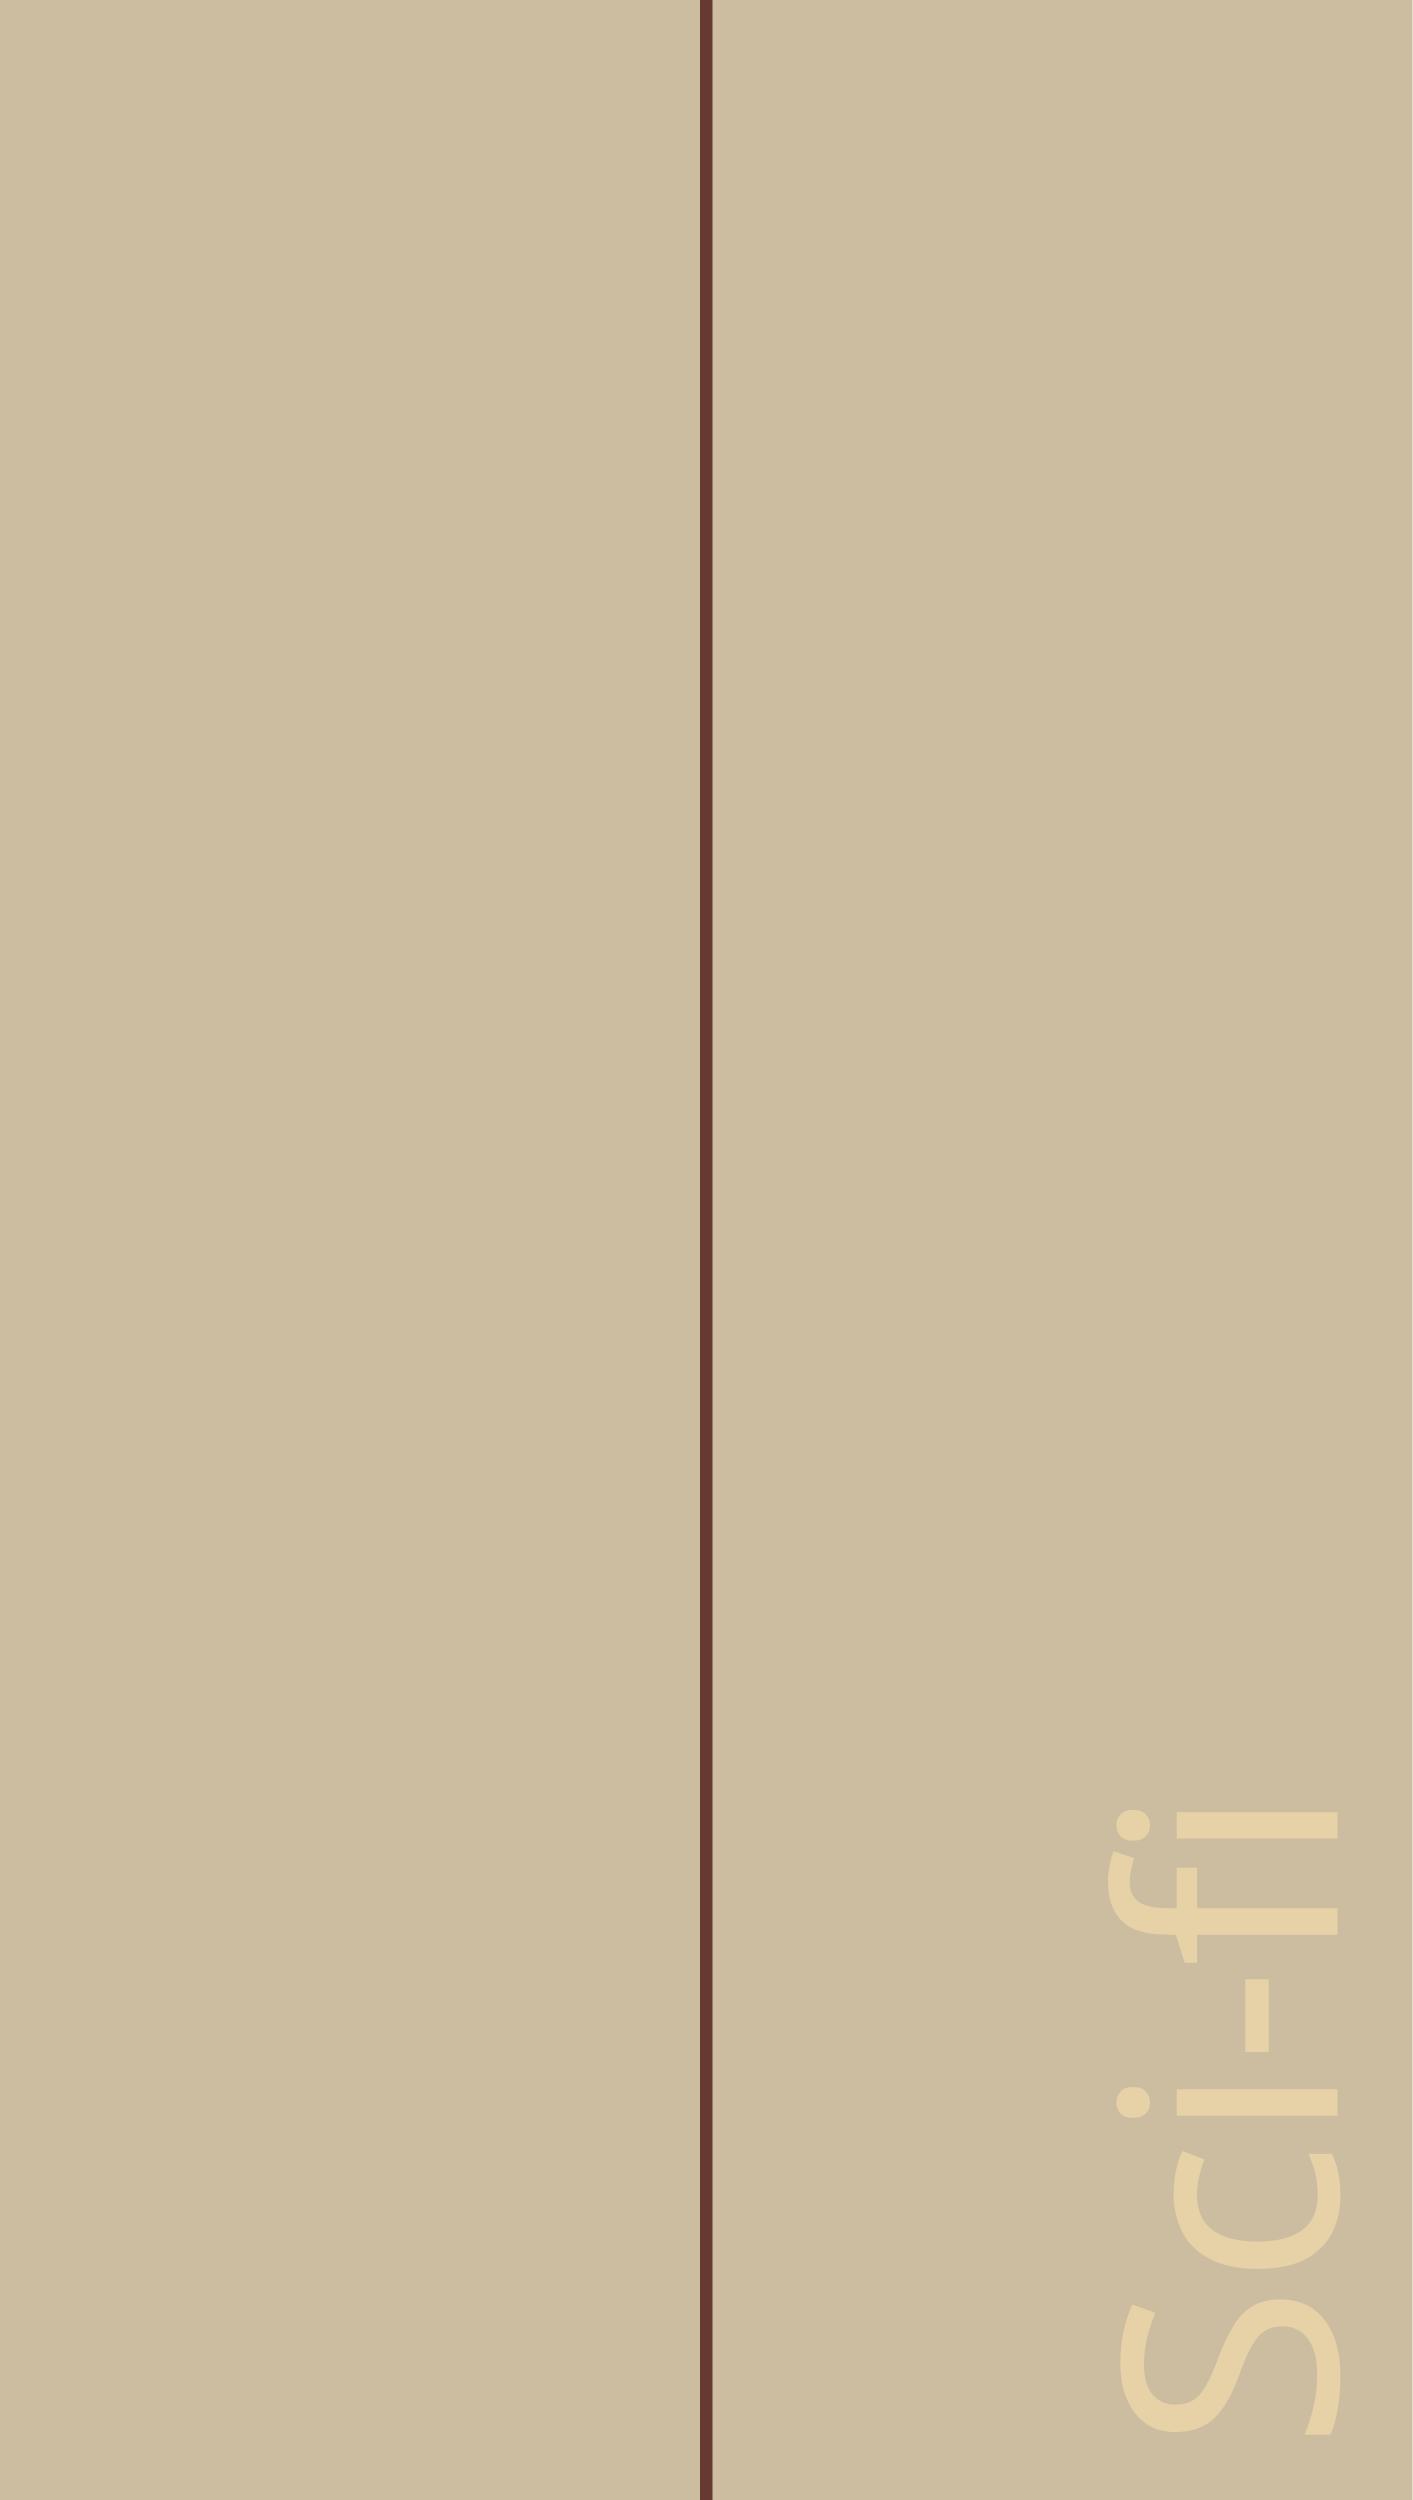
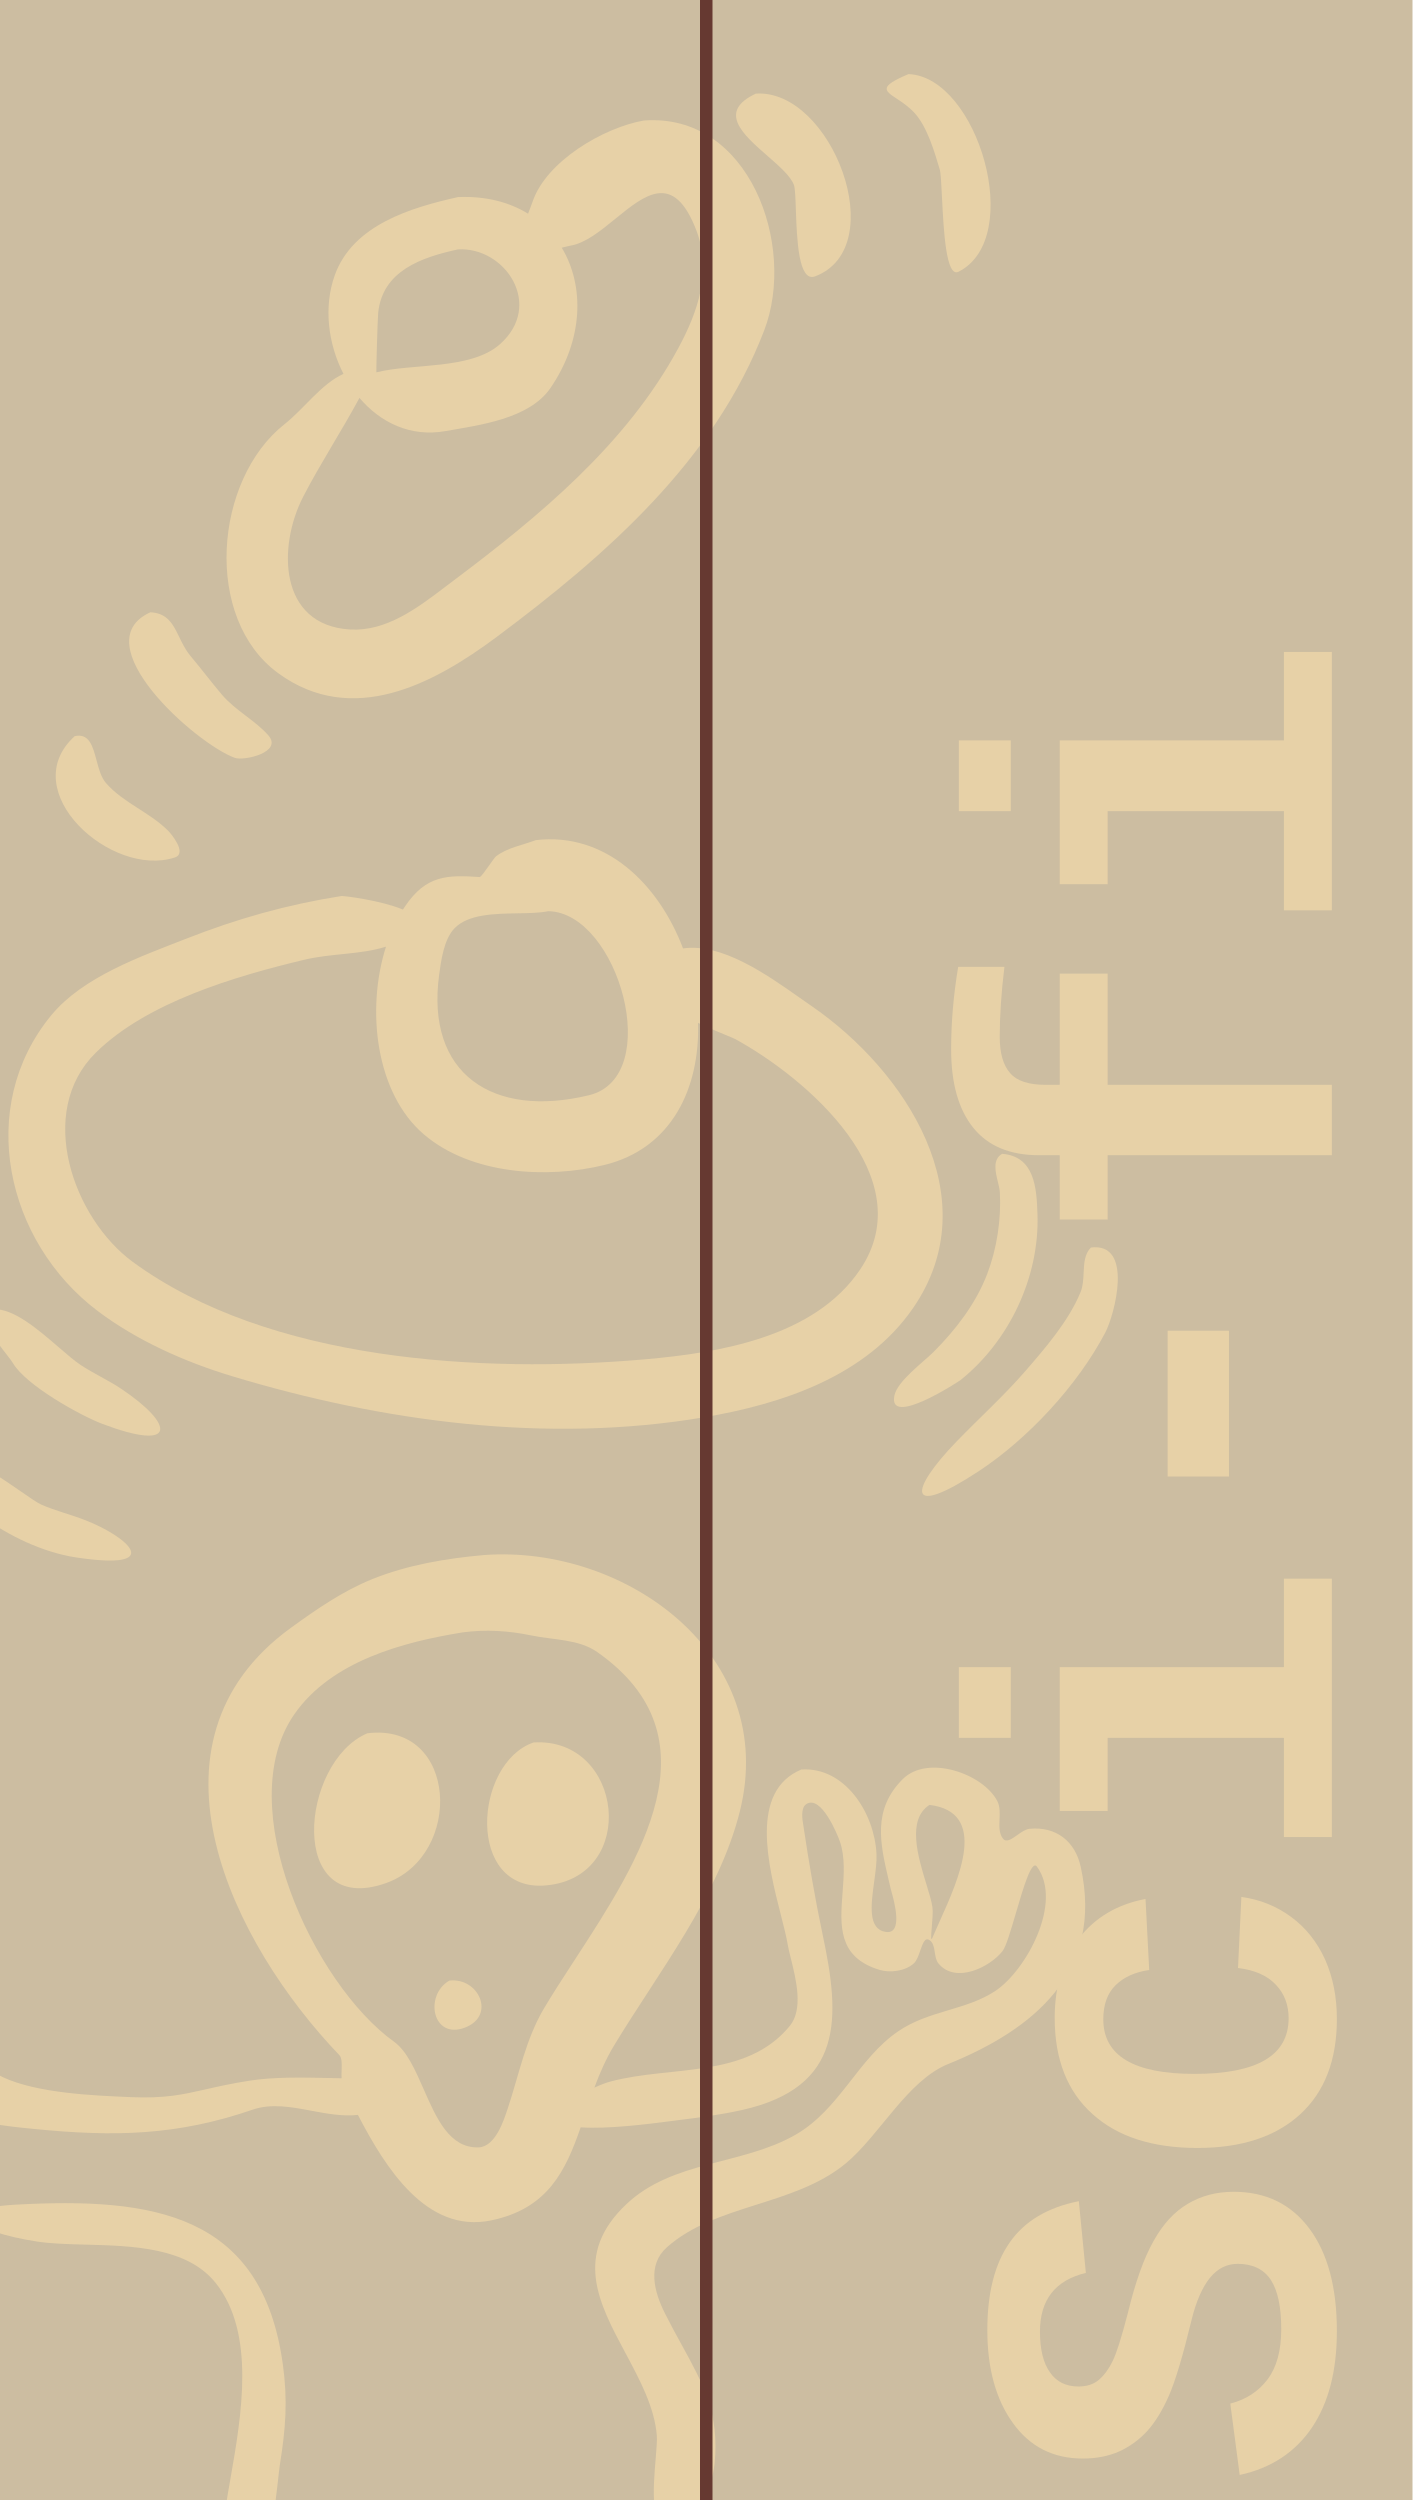
- <svg xmlns="http://www.w3.org/2000/svg" width="113" height="200" viewBox="0 0 113 200">
-   <g>
-     <rect x="0" y="0" width="113" height="200" fill="#ccbda1" />
+ <svg xmlns="http://www.w3.org/2000/svg" data-vector95-version="1.4.2" data-vector95-format="4" width="113" height="200" viewBox="0 0 113 200">
+   <g id="layer-be91d9d3-19ba-404d-b5ea-7c9c3676dc32" data-name="background" data-locked="false">
+     <rect x="0" y="0" width="113" height="200" fill="#ccbda1" stroke="none" stroke-width="0" />
  </g>
-   <g>
-     <text x="-196" y="107" transform="rotate(-90)" font-family="sans-serif" font-size="24" fill="#e7d1a7">Sci-fi</text>
+   <g id="layer-4d110536-4962-415c-88f6-0df4f95bbc79" data-name="logo" data-locked="false">
+     <path d="M61.145 26.406C57.168 36.827 48.473 44.433 39.757 50.938C34.69 54.719 28.19 58.181 22.257 53.856C16.24 49.47 17.124 38.386 22.757 33.939C24.342 32.687 25.694 30.716 27.478 29.91C26.239 27.501 25.881 24.553 26.774 22.039C28.218 17.973 32.916 16.604 36.634 15.768C38.854 15.669 40.746 16.172 42.245 17.095C42.301 16.944 42.358 16.799 42.411 16.661C42.484 16.476 42.55 16.305 42.6 16.156C43.686 12.905 48.27 10.213 51.507 9.64C59.972 9.01 63.72 19.66 61.145 26.406ZM24.257 39.732C22.214 43.689 22.265 50.018 28.007 50.36C30.907 50.532 33.427 48.616 35.626 46.944C35.839 46.781 36.049 46.622 36.257 46.466C43.113 41.324 50.115 35.537 54.257 27.865C55.847 24.919 56.962 21.688 55.7 18.406C53.891 13.703 51.612 15.56 49.235 17.497C48.037 18.473 46.815 19.469 45.615 19.656C45.533 19.668 45.401 19.702 45.235 19.744C45.146 19.766 45.046 19.791 44.94 19.817C46.781 22.876 46.675 27.186 44.038 31.039C42.333 33.531 38.308 34.011 35.634 34.488C32.836 34.986 30.428 33.799 28.756 31.831C27.323 34.5 25.647 37.039 24.257 39.732ZM30.254 25.039C30.206 25.518 30.086 29.795 30.108 29.789C32.997 29.05 37.664 29.605 39.994 27.539C43.534 24.403 40.414 19.729 36.634 19.951C33.696 20.595 30.587 21.668 30.254 25.039Z" fill="#e7d1a7" stroke="none" stroke-width="0" opacity="1" fill-rule="nonzero" fill-opacity="1" />
+     <path d="M54.643 75.874C57.736 75.426 61.338 77.962 63.941 79.795C64.274 80.029 64.59 80.252 64.887 80.456C72.464 85.651 79.096 95.832 73.063 104.62C69.294 110.111 62.564 112.32 56.313 113.383C43.766 115.515 30.629 113.74 18.563 110.095C14.813 108.962 10.954 107.249 7.813 104.878C0.479 99.341 -1.973 88.58 4.115 81.206C6.66 78.124 11.321 76.502 14.813 75.128C18.944 73.502 22.94 72.372 27.313 71.682C27.487 71.659 30.478 72.026 32.236 72.766C32.294 72.675 32.352 72.585 32.412 72.496C34.102 69.999 35.796 69.992 38.369 70.163C38.471 70.17 38.812 69.685 39.13 69.234C39.13 69.234 39.13 69.234 39.13 69.234C39.37 68.893 39.596 68.572 39.695 68.496C40.604 67.806 41.802 67.616 42.869 67.209C48.437 66.561 52.677 70.697 54.643 75.874ZM48.369 93.193C43.751 94.328 37.666 93.965 33.905 90.746C30.06 87.457 29.27 80.78 30.88 75.732C28.808 76.387 26.557 76.249 24.313 76.787C18.857 78.095 11.783 80.161 7.671 84.206C2.818 88.978 5.879 97.479 10.627 100.956C21.505 108.92 38.571 109.881 51.563 108.749C57.544 108.228 65.173 106.97 68.813 101.558C73.771 94.187 64.535 86.252 58.813 83.122C58.728 83.076 58.502 82.983 58.18 82.851C57.616 82.619 56.756 82.265 55.843 81.828C55.998 86.999 53.779 91.862 48.369 93.193ZM41.405 73.065C39.539 73.098 37.477 73.134 36.376 74.246C35.495 75.136 35.275 76.928 35.13 77.996C34.06 85.911 39.416 89.483 47.119 87.618C53.176 86.152 49.465 73 43.869 72.895C43.184 73.035 42.318 73.05 41.405 73.065Z" fill="#e7d1a7" stroke="none" stroke-width="0" opacity="1" fill-rule="nonzero" fill-opacity="1" />
+     <path d="M30.889 150.644C22.941 153.475 23.975 140.955 29.389 138.662C36.655 137.774 37.083 148.438 30.889 150.644Z" fill="#e7d1a7" stroke="none" stroke-width="0" opacity="1" fill-rule="nonzero" fill-opacity="1" />
+     <path d="M43.692 150.832C37.245 151.423 37.885 141.04 42.692 139.396C49.872 138.966 51.131 150.151 43.692 150.832Z" fill="#e7d1a7" stroke="none" stroke-width="0" opacity="1" fill-rule="nonzero" fill-opacity="1" />
+     <path d="M37.189 162.211C34.614 163.19 33.903 159.656 35.939 158.45C38.295 158.167 39.705 161.255 37.189 162.211Z" fill="#e7d1a7" stroke="none" stroke-width="0" opacity="1" fill-rule="nonzero" fill-opacity="1" />
+     <path d="M47.549 167.011C48.038 166.787 48.5 166.611 48.86 166.516C53.721 165.224 59.695 166.323 63.18 162.08C64.28 160.741 63.687 158.36 63.274 156.698C63.166 156.267 63.071 155.884 63.021 155.58C62.914 154.94 62.705 154.121 62.47 153.2C61.453 149.212 59.945 143.297 64.11 141.56C67.592 141.336 69.965 145.042 70.12 148.33C70.15 148.955 70.043 149.735 69.934 150.53C69.679 152.391 69.413 154.333 70.86 154.554C72.284 154.771 71.53 152.085 71.303 151.275C71.277 151.184 71.259 151.117 71.25 151.08C71.2 150.863 71.15 150.647 71.099 150.431C70.412 147.497 69.773 144.772 72.219 142.33C74.216 140.338 78.643 141.896 79.781 144.08C80.009 144.52 79.986 145.037 79.963 145.545C79.938 146.107 79.913 146.658 80.229 147.08C80.495 147.435 80.923 147.132 81.383 146.805C81.708 146.575 82.049 146.334 82.36 146.304C84.483 146.099 86.005 147.299 86.454 149.33C88.323 157.773 82.668 162.367 75.86 165.119C72.562 166.453 70.34 170.886 67.61 173.113C63.466 176.494 57.27 176.313 53.36 179.774C51.747 181.202 52.332 183.355 53.2 185.08C53.672 186.017 54.136 186.863 54.572 187.656C56.279 190.764 57.555 193.088 57.168 197.08C56.987 198.95 55.599 202.133 53.61 202.23C51.983 202.309 52.258 199.027 52.453 196.706C52.519 195.909 52.577 195.226 52.544 194.83C52.359 192.581 51.192 190.401 50.04 188.249C47.909 184.267 45.829 180.381 50.11 176.334C53.827 172.821 59.368 173.22 63.61 170.798C67.195 168.751 68.607 164.718 71.86 162.501C74.329 160.82 77.248 160.84 79.61 159.287C82.065 157.674 85.071 152.211 82.953 149.33C82.531 148.756 81.876 150.987 81.27 153.053C80.867 154.426 80.485 155.726 80.208 156.08C79.185 157.387 76.439 158.727 75.079 157.08C74.654 156.565 74.917 155.58 74.36 155.209C73.995 154.966 73.818 155.477 73.623 156.041C73.485 156.438 73.338 156.861 73.11 157.068C72.433 157.686 71.22 157.85 70.36 157.589C67.012 156.572 67.205 154.04 67.405 151.41C67.512 150.006 67.621 148.574 67.194 147.33C66.999 146.762 65.692 143.554 64.501 144.33C64.028 144.639 64.194 145.607 64.259 145.985C64.265 146.023 64.271 146.055 64.274 146.08C64.713 149.01 65.208 151.933 65.823 154.83C67.216 161.384 67.56 166.967 59.36 168.801C57.631 169.188 55.868 169.411 54.11 169.632C53.964 169.65 53.797 169.672 53.612 169.696C51.888 169.919 48.622 170.34 46.453 170.187C45.247 173.665 43.827 176.701 39.271 177.636C34.12 178.692 30.829 173.419 28.633 169.193C27.406 169.326 26.152 169.091 24.911 168.859C23.301 168.557 21.71 168.258 20.218 168.771C14.16 170.854 9.144 170.956 2.718 170.315C1.547 170.199 0.373 170.085 -0.782 169.862C-2.464 169.537 -2.574 168.058 -3.791 167.196C-3.904 167.116 -4.021 167.034 -4.141 166.951C-5.728 165.846 -7.7 164.473 -5.282 162.945C-3.314 162.482 -2.442 163.526 -1.551 164.591C-1.038 165.205 -0.52 165.825 0.218 166.17C2.977 167.461 7.474 167.645 10.468 167.771C13.21 167.886 14.59 167.572 16.444 167.151C17.406 166.932 18.495 166.685 19.968 166.453C21.908 166.148 24.178 166.196 26.329 166.242C26.329 166.242 26.33 166.242 26.33 166.242C26.33 166.242 26.331 166.242 26.331 166.242C26.666 166.249 26.999 166.257 27.327 166.262C27.315 166.05 27.323 165.825 27.33 165.606C27.348 165.105 27.364 164.632 27.141 164.4C18.668 155.574 10.561 139.442 23.271 130.226C25.306 128.751 27.422 127.285 29.771 126.334C32.605 125.187 35.743 124.665 38.771 124.399C50.09 123.599 62.299 132.44 59.19 144.9C57.503 151.659 52.643 157.821 49.119 163.65C48.467 164.73 47.975 165.868 47.549 167.011ZM33.901 167.155C34.918 169.472 35.963 171.854 38.271 171.792C39.638 171.756 40.308 169.618 40.629 168.65C41.526 165.947 42.059 163.125 43.532 160.65C44.261 159.426 45.106 158.128 45.984 156.779C51.19 148.786 57.555 139.011 47.771 132.159C46.293 131.124 44.288 131.206 42.521 130.838C40.677 130.455 38.885 130.343 37.021 130.589C32.245 131.361 26.499 132.882 23.54 137.15C18.46 144.479 25.081 158.708 31.521 163.337C32.55 164.076 33.219 165.601 33.901 167.155ZM74.541 154.199C74.485 154.874 74.442 155.382 74.61 154.982C74.769 154.603 74.961 154.177 75.168 153.718C76.723 150.268 79.107 144.977 74.36 144.391C72.528 145.569 73.441 148.549 74.115 150.752C74.336 151.476 74.532 152.116 74.596 152.58C74.646 152.943 74.589 153.63 74.541 154.199Z" fill="#e7d1a7" stroke="none" stroke-width="0" opacity="1" fill-rule="nonzero" fill-opacity="1" />
+     <path d="M2.941 179.32C-2.221 178.515 -4.677 176.73 1.191 176.376C12.282 175.757 20.963 177.094 22.626 189.138C23.027 192.04 22.857 194.26 22.395 197.138C22.177 198.505 21.823 204.617 20.191 205.71C17.136 207.754 17.864 201.834 18.044 200.638C18.154 199.911 18.291 199.124 18.436 198.295C19.318 193.252 20.471 186.653 17.255 182.638C14.969 179.783 10.633 179.669 6.84 179.57C5.419 179.532 4.074 179.497 2.941 179.32Z" fill="#e7d1a7" stroke="none" stroke-width="0" opacity="1" fill-rule="nonzero" fill-opacity="1" />
+     <path d="M61.398 12.471C59.455 10.774 57.363 8.948 60.463 7.49C66.507 7.086 71.365 19.763 65.213 22.107C63.874 22.618 63.753 19.147 63.669 16.78C63.636 15.826 63.609 15.052 63.511 14.79C63.246 14.085 62.34 13.294 61.398 12.471Z" fill="#e7d1a7" stroke="none" stroke-width="0" opacity="1" fill-rule="nonzero" fill-opacity="1" />
+     <path d="M71.747 7.9C70.736 7.23 70.294 6.937 72.679 5.928C78.221 6.145 82.021 19.055 76.679 21.74C75.678 22.244 75.488 18.388 75.358 15.767C75.305 14.698 75.263 13.834 75.179 13.554C74.777 12.201 74.178 10.125 73.142 9.012C72.687 8.523 72.168 8.179 71.747 7.9Z" fill="#e7d1a7" stroke="none" stroke-width="0" opacity="1" fill-rule="nonzero" fill-opacity="1" />
+     <path d="M18.777 60.626C15.599 59.45 6.617 51.448 12.027 48.983C14.111 49.082 14.029 51.047 15.277 52.526C16.12 53.524 16.903 54.573 17.749 55.569C18.84 56.853 20.377 57.601 21.459 58.819C22.664 60.176 19.514 60.899 18.777 60.626Z" fill="#e7d1a7" stroke="none" stroke-width="0" opacity="1" fill-rule="nonzero" fill-opacity="1" />
+     <path d="M13.977 68.601C8.895 70.26 1.159 63.276 5.977 58.893C7.137 58.634 7.422 59.699 7.722 60.823C7.903 61.5 8.09 62.199 8.477 62.643C9.869 64.241 11.994 64.981 13.477 66.487C13.617 66.629 15.037 68.255 13.977 68.601Z" fill="#e7d1a7" stroke="none" stroke-width="0" opacity="1" fill-rule="nonzero" fill-opacity="1" />
+     <path d="M79.831 94.555C79.629 93.722 79.395 92.758 80.168 92.305C82.772 92.511 82.929 95.017 82.999 97.149C83.164 102.15 80.755 107.266 76.851 110.399C76.718 110.506 71.025 114.235 71.551 111.649C71.788 110.485 73.881 108.961 74.668 108.173C76.458 106.384 78.075 104.285 78.984 101.899C79.752 99.883 80.103 97.557 79.99 95.399C79.978 95.158 79.907 94.866 79.831 94.555Z" fill="#e7d1a7" stroke="none" stroke-width="0" opacity="1" fill-rule="nonzero" fill-opacity="1" />
+     <path d="M86.69 101.823C86.726 101.06 86.762 100.305 87.278 99.8C90.725 99.382 89.16 105.196 88.43 106.591C86.222 110.809 82.248 115.1 78.278 117.708C72.483 121.515 72.696 119.29 76.506 115.341C78.336 113.444 80.303 111.676 82.028 109.685C83.599 107.872 85.528 105.65 86.456 103.341C86.64 102.883 86.665 102.351 86.69 101.823Z" fill="#e7d1a7" stroke="none" stroke-width="0" opacity="1" fill-rule="nonzero" fill-opacity="1" />
+     <path d="M0.523 108.352C-0.291 107.313 -1.531 105.731 -0.549 104.749C1.032 104.619 3.051 106.361 4.697 107.781C5.36 108.354 5.963 108.873 6.451 109.197C7.499 109.892 8.657 110.408 9.701 111.107C13.985 113.975 14.191 116.179 8.201 113.915C6.427 113.244 2.093 110.84 1.036 109.052C0.931 108.873 0.742 108.632 0.523 108.352Z" fill="#e7d1a7" stroke="none" stroke-width="0" opacity="1" fill-rule="nonzero" fill-opacity="1" />
+     <path d="M-1.443 121.287C-2.394 120.57 -4.774 118.069 -3.443 116.738C-2.46 116.462 -0.072 118.113 1.635 119.293C2.379 119.807 2.994 120.232 3.307 120.37C4.44 120.869 5.654 121.158 6.807 121.608C10.322 122.978 13.264 125.685 6.057 124.59C3.47 124.197 0.646 122.862 -1.443 121.287Z" fill="#e7d1a7" stroke="none" stroke-width="0" opacity="1" fill-rule="nonzero" fill-opacity="1" />
+     <text transform="translate(-77.05234 -137.5394)  scale(1.715892 1.715892) matrix(6.123233995736766e-17 -1 1 6.123233995736766e-17 0 0)" x="-196" y="107" fill="#e7d1a7" stroke="none" stroke-width="1" font-family="Courier New, monospace" font-size="24" font-weight="bold">Sci-fi</text>
  </g>
-   <g>
-     <line x1="56.5" y1="0" x2="56.5" y2="200" stroke="#663931" stroke-width="1" />
+   <g id="layer-ef7fb174-0a70-4986-81dc-e42607453c66" data-name="guide" data-locked="false">
+     <line x1="56.5" y1="0" x2="56.5" y2="200" fill="#000000" stroke="#663931" stroke-width="1" />
  </g>
</svg>
